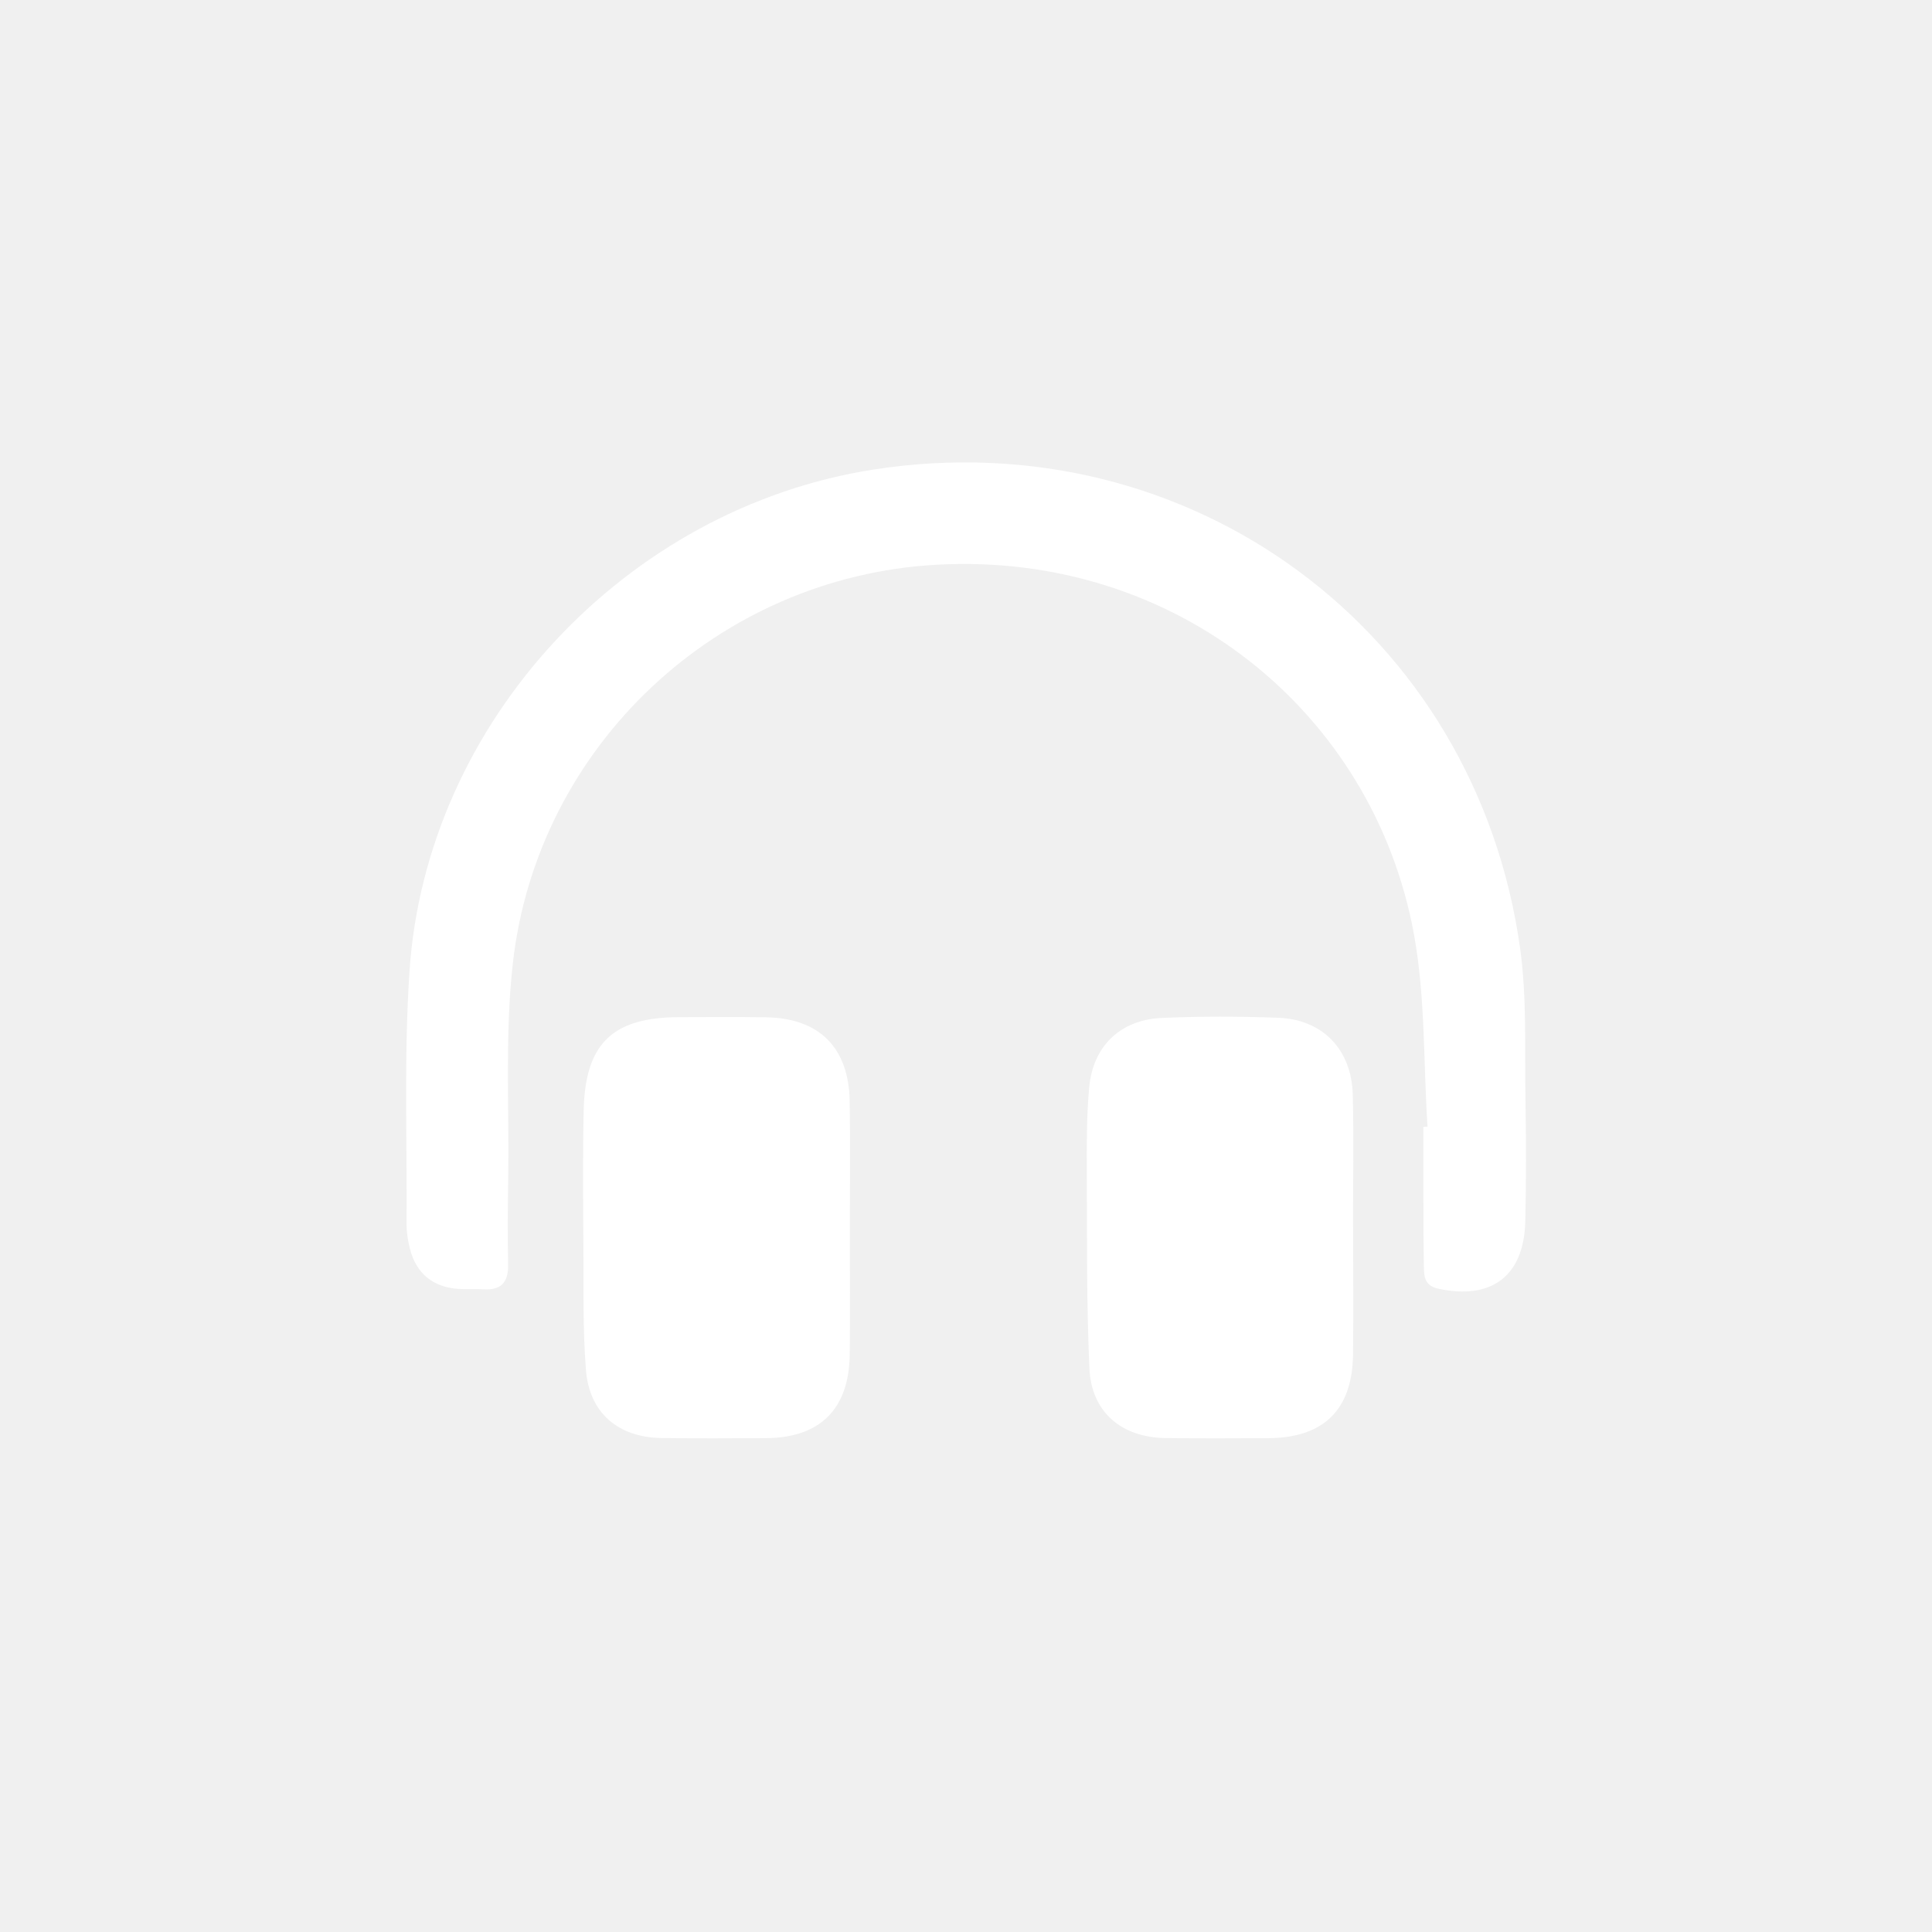
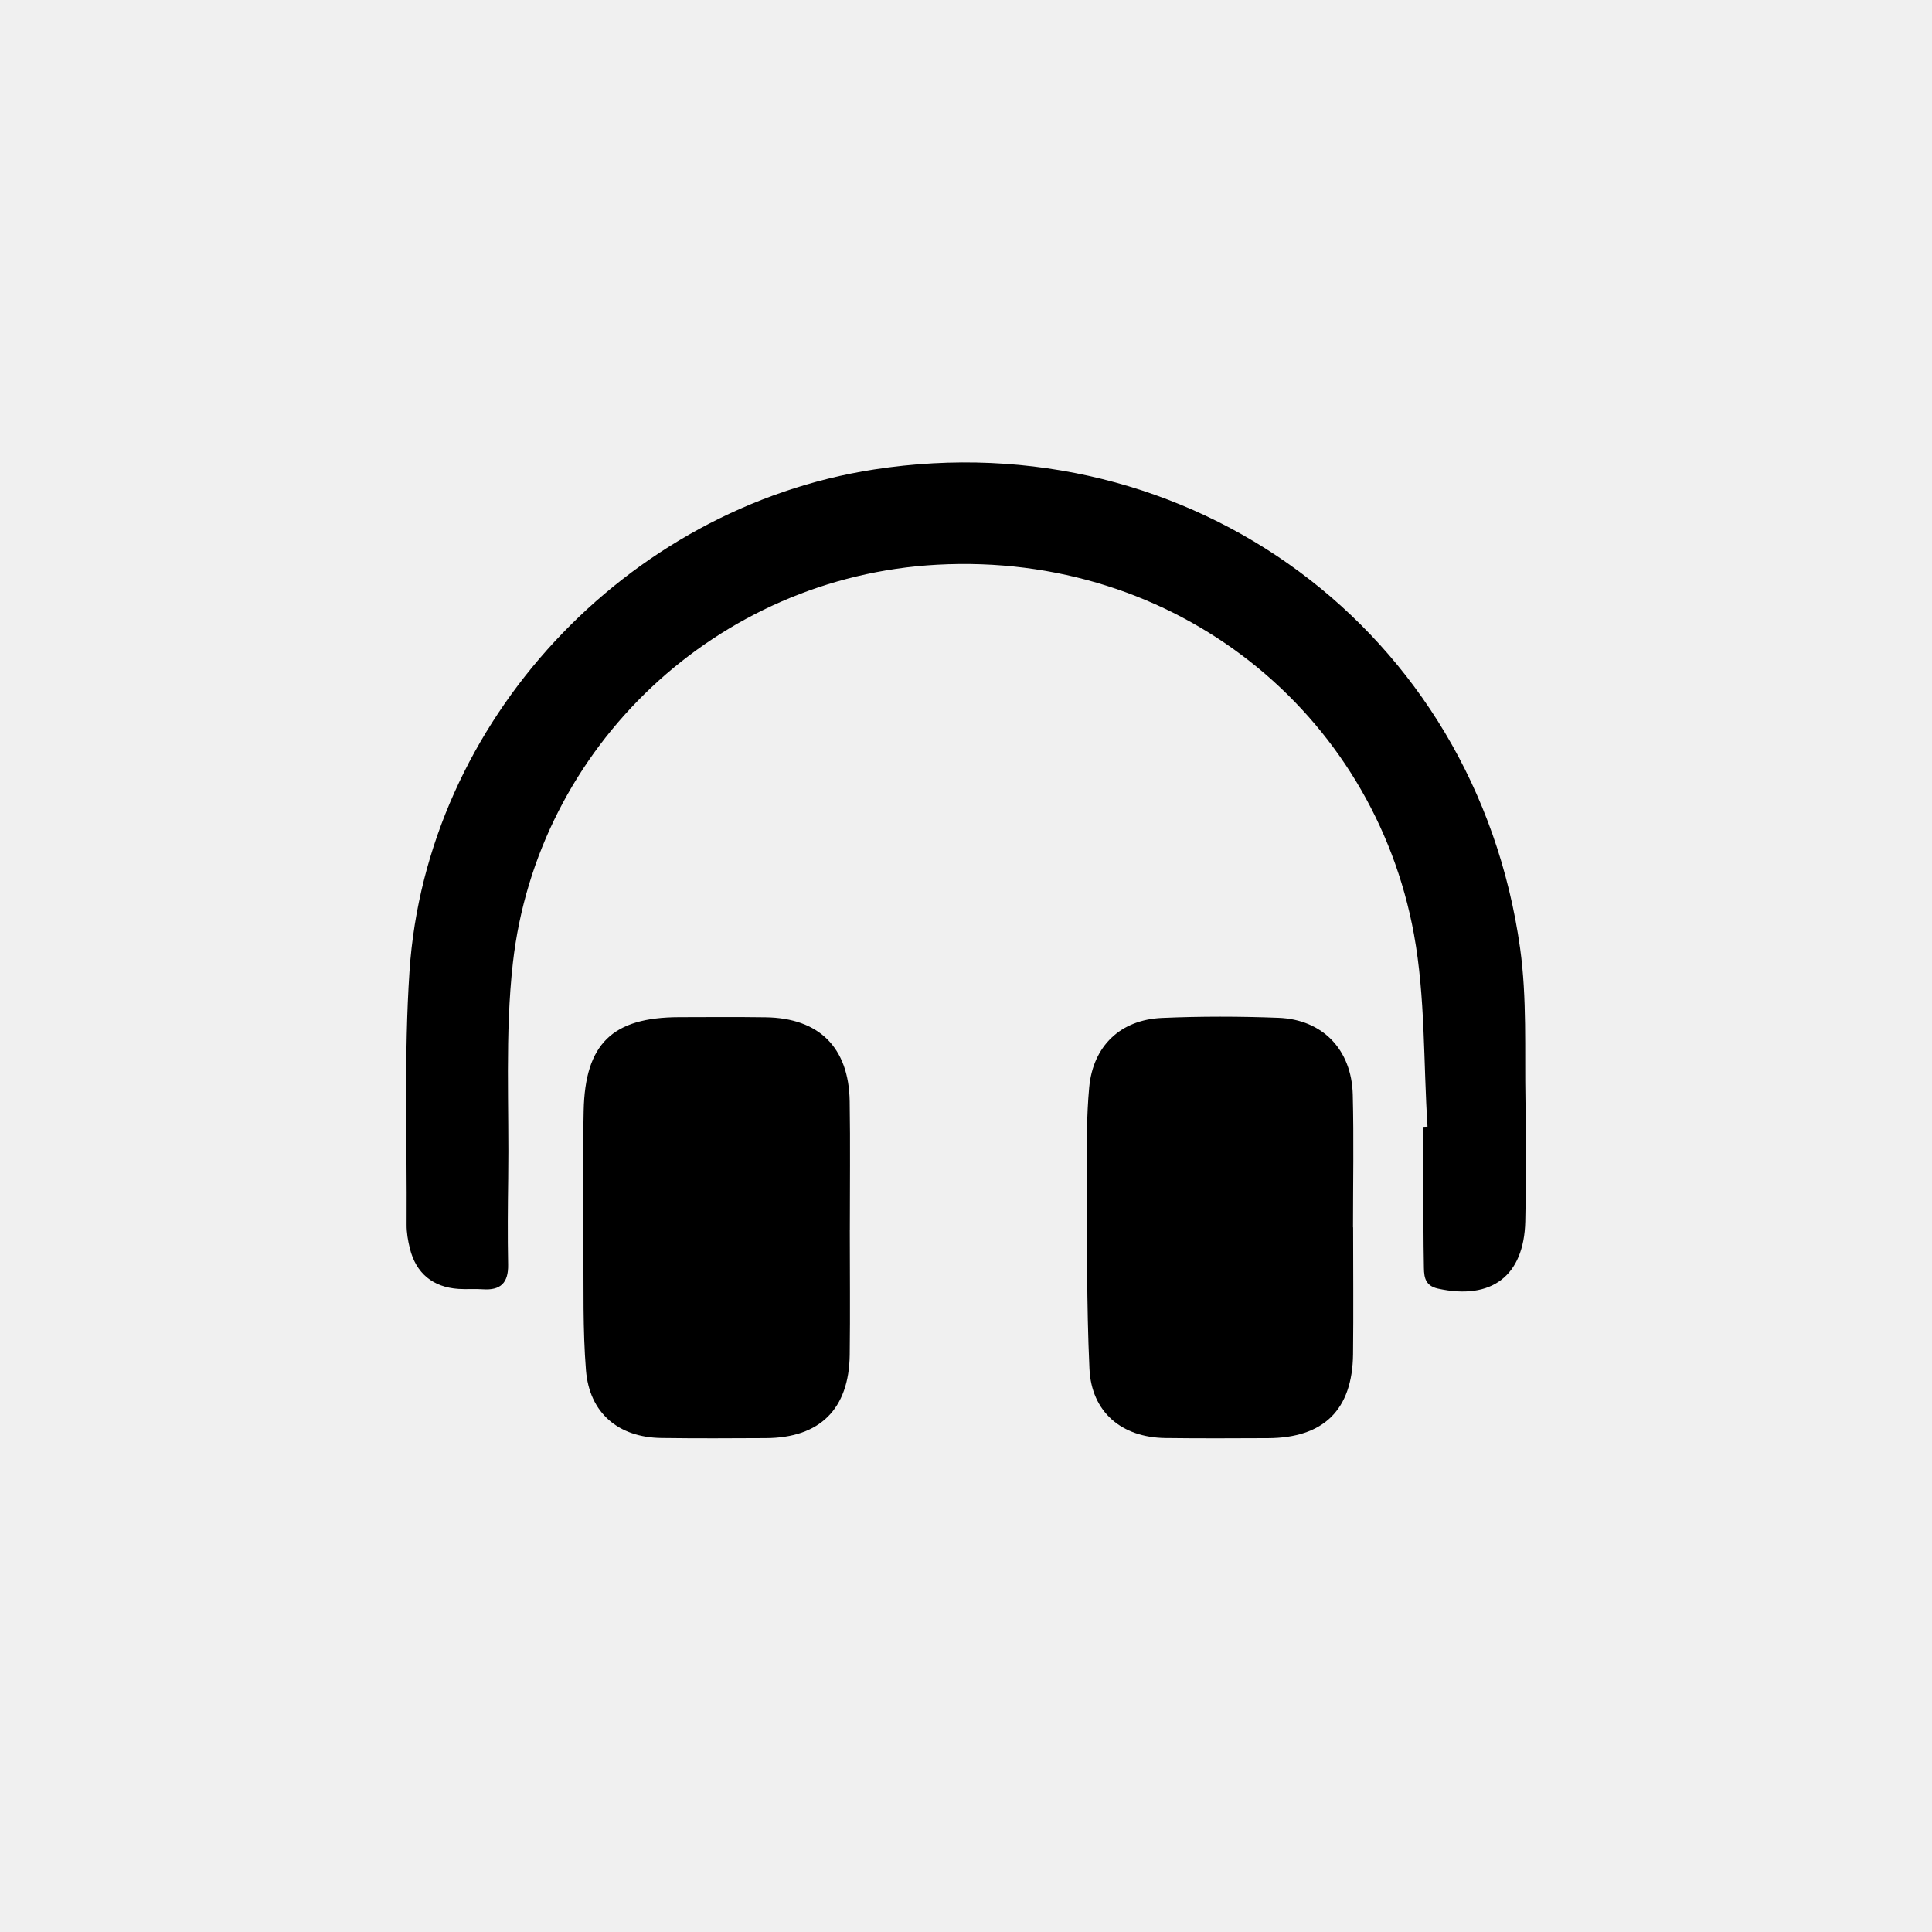
<svg xmlns="http://www.w3.org/2000/svg" id="Layer_1" data-name="Layer 1" viewBox="0 0 480 480">
  <defs>
    <style>
      .cls-1 {
-         fill: #fff;
+         fill: currentColor;
        stroke-width: 0px;
      }
    </style>
  </defs>
  <path class="cls-1" d="m354.66,279.9c-1.03-15.93-.52-32.14-3.36-47.74-10.06-55.17-59.13-95.1-118.5-91.86-54.64,2.98-99.31,45.16-105.38,98.97-1.99,17.63-.9,35.61-1.16,53.43-.1,7.17-.16,14.34-.02,21.5.09,4.52-1.87,6.44-6.31,6.12-1.99-.14-4,.04-6-.09-6.37-.42-10.58-3.88-12.1-10.05-.48-1.93-.83-3.95-.81-5.93.13-20.99-.68-42.05.72-62.96,4.14-61.99,53.77-115.11,115.41-124.65,78.6-12.16,149.49,40.13,160.51,118.91,1.74,12.46,1.11,25.26,1.34,37.91.18,10,.19,20.01-.05,30.01-.32,13.56-8.39,19.59-21.67,16.69-3.7-.81-3.48-3.56-3.53-6.19-.11-5.67-.09-11.34-.11-17-.01-5.67,0-11.34,0-17,.34-.02.68-.04,1.02-.06Z" />
  <path class="cls-1" d="m211.13,305.6c0,10.33.11,20.66-.02,30.99-.17,13.5-7.41,20.64-20.81,20.71-8.66.05-17.33.09-25.99-.03-10.68-.15-17.88-6.2-18.73-16.86-.81-10.1-.56-20.3-.63-30.46-.08-11.33-.18-22.67.06-33.99.35-16.68,7.14-23.21,23.72-23.25,7.16-.02,14.33-.07,21.49.03,13.28.18,20.67,7.49,20.88,20.87.17,10.66.03,21.33.04,31.99Z" />
  <path class="cls-1" d="m336.18,304.96c0,10.5.1,21-.02,31.49-.16,13.82-7.29,20.8-21.13,20.86-8.5.04-16.99.08-25.49-.03-10.86-.14-18.38-6.44-18.87-17.23-.74-16.13-.58-32.3-.65-48.46-.03-7.16-.07-14.35.59-21.46.96-10.26,7.76-16.78,18.07-17.23,9.64-.42,19.33-.4,28.98-.03,10.96.43,18.15,7.92,18.43,19.08.28,10.99.06,21.99.06,32.99.01,0,.03,0,.04,0Z" />
</svg>
